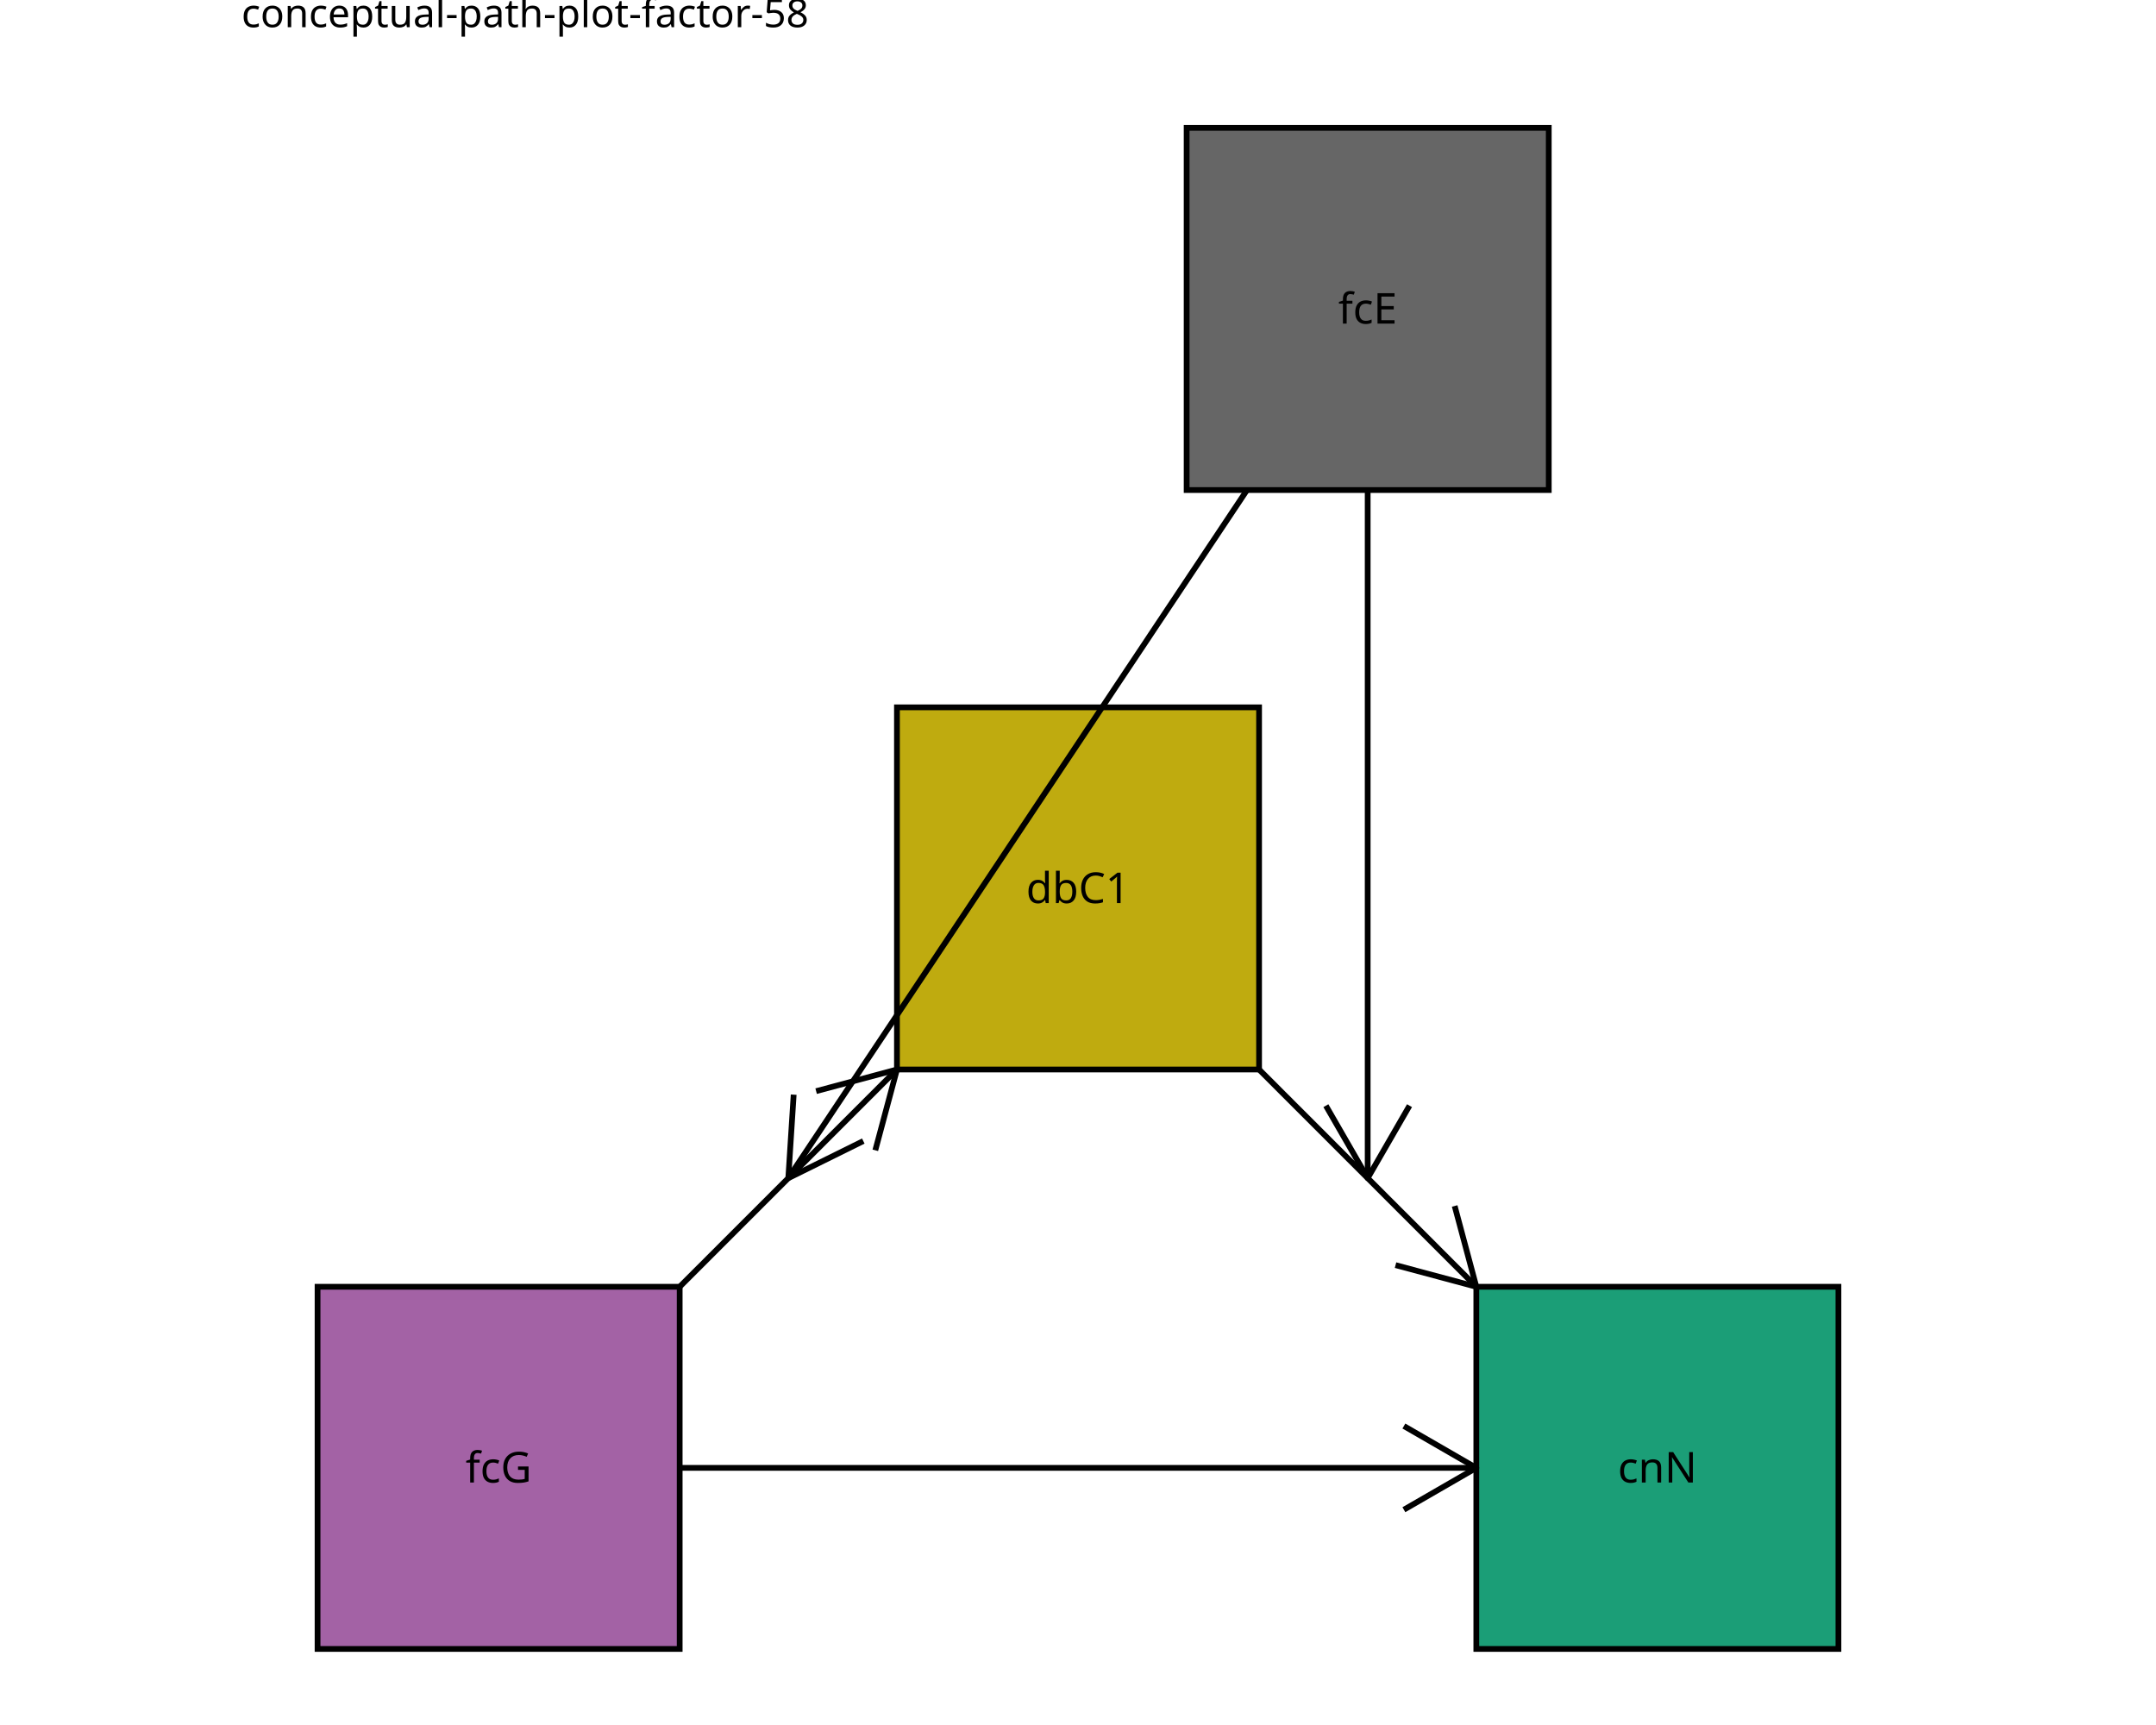
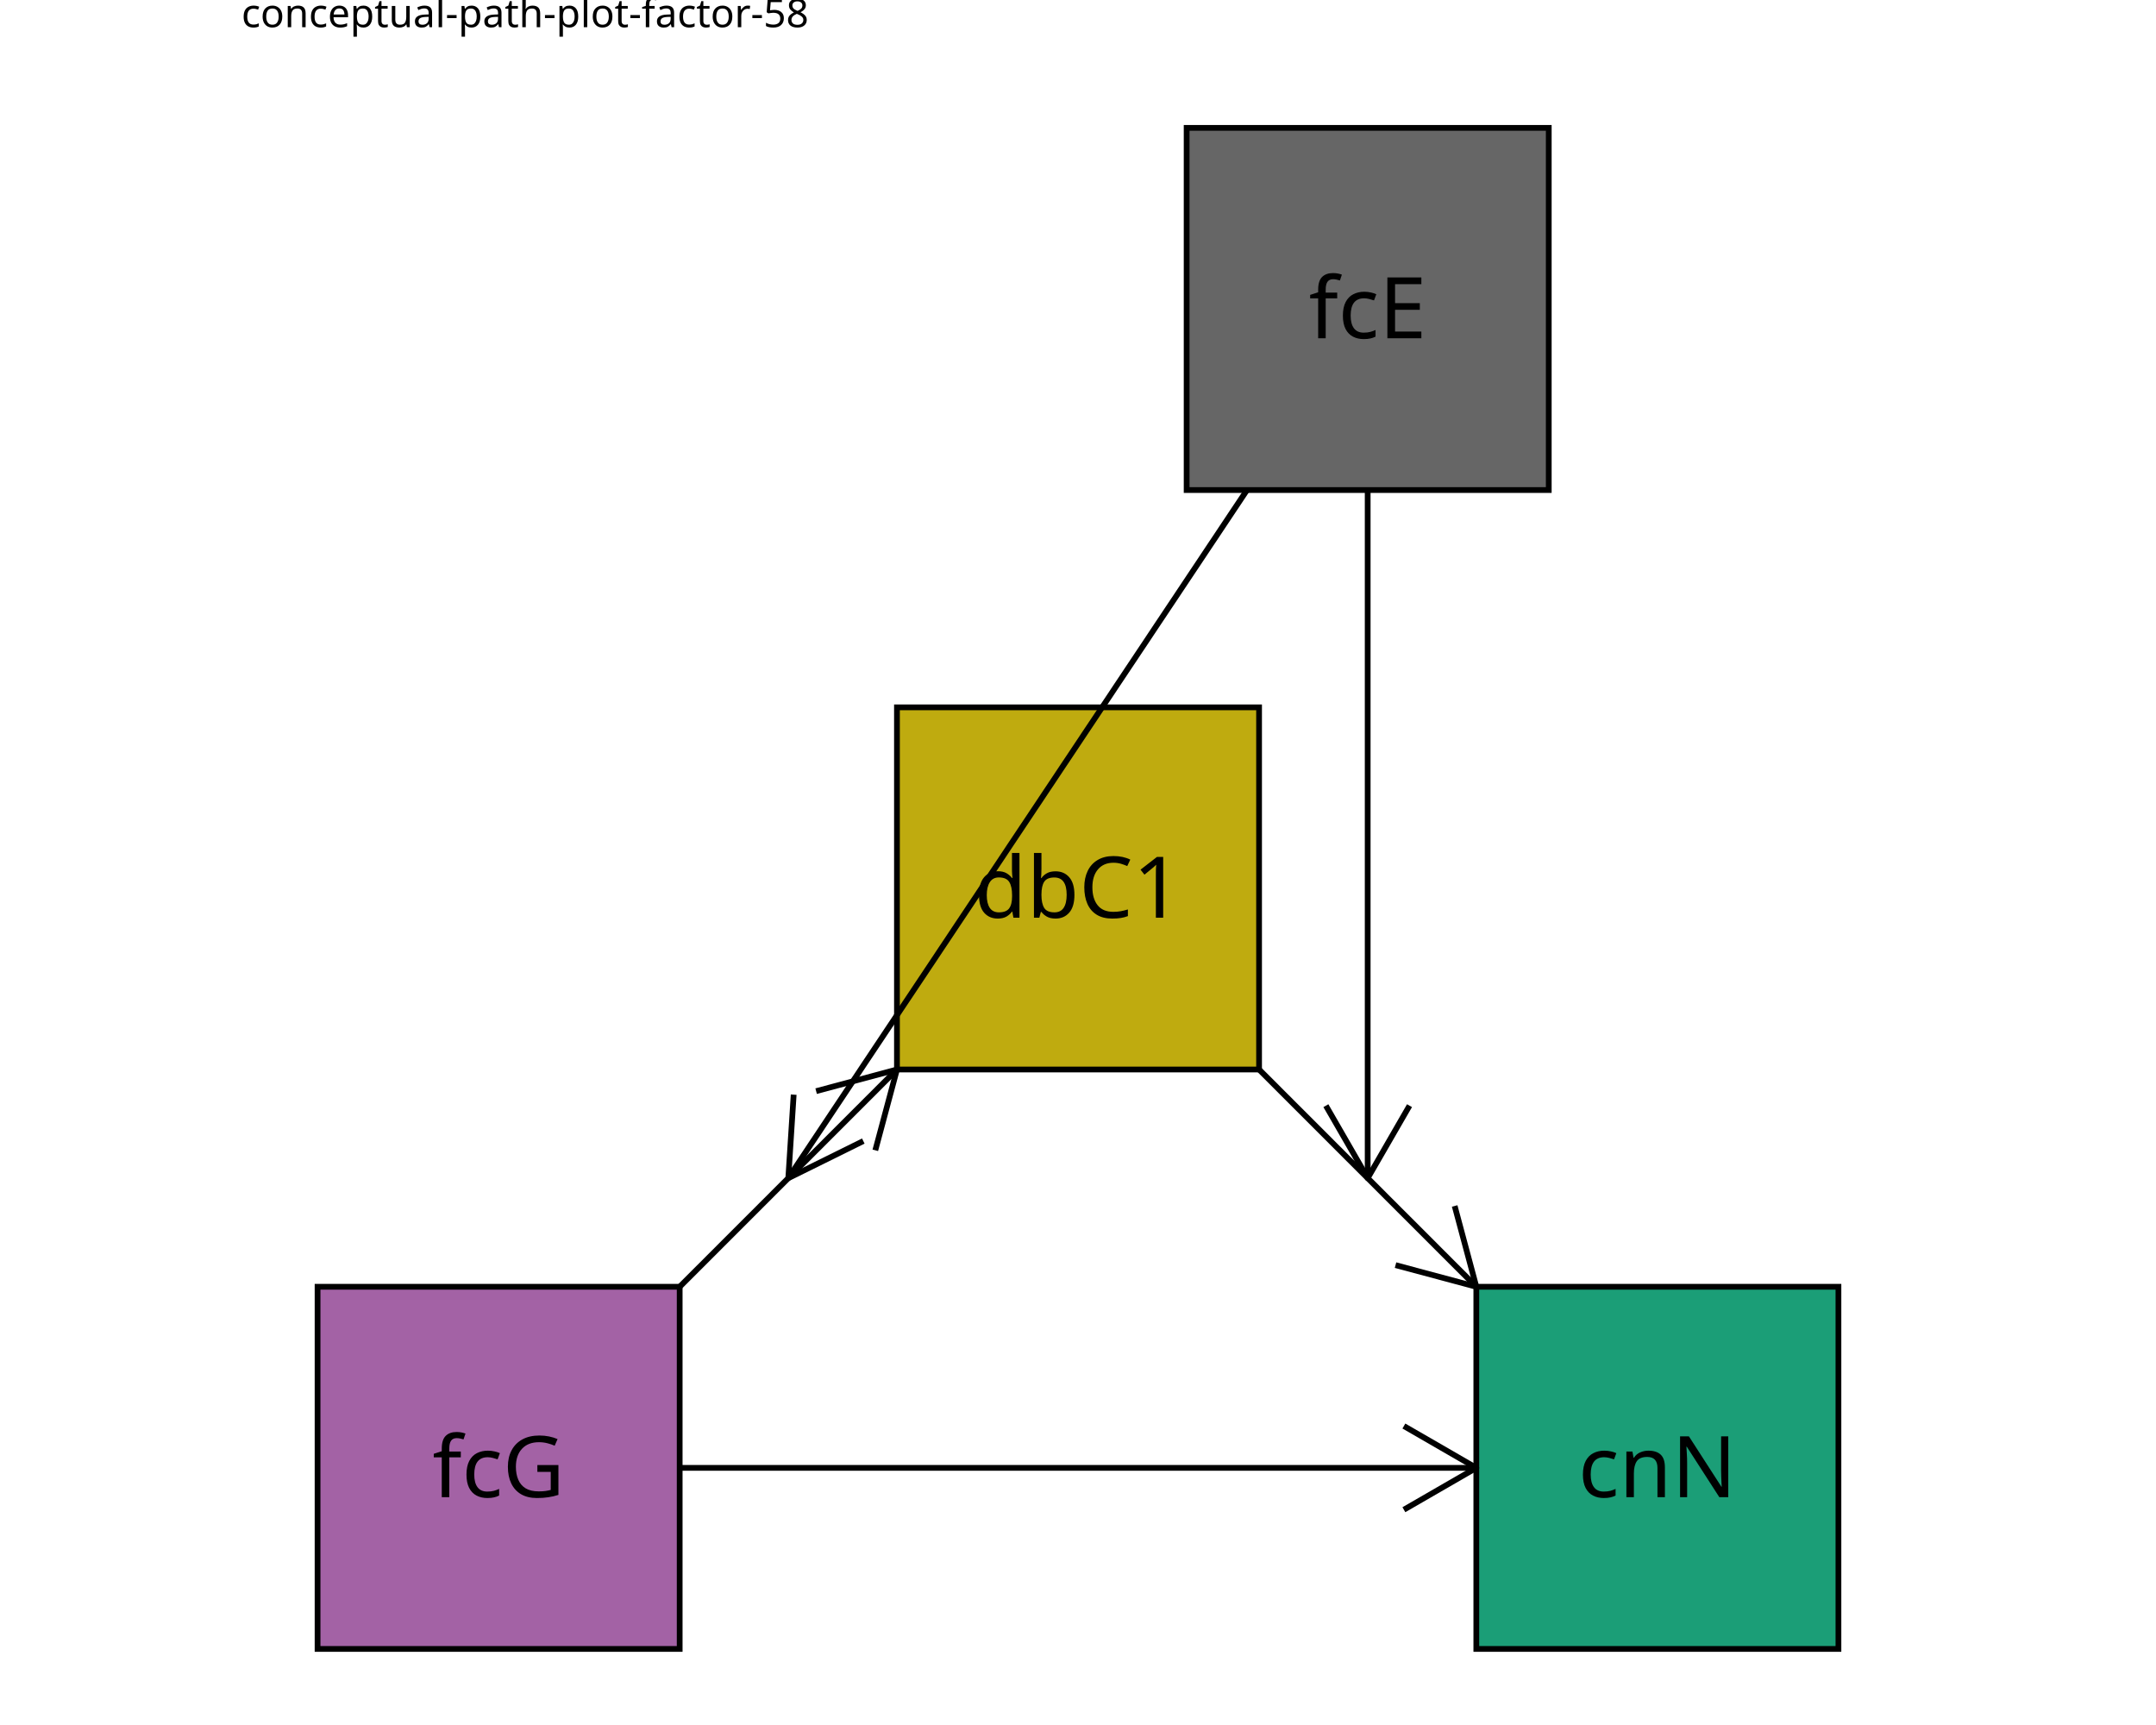
<svg xmlns="http://www.w3.org/2000/svg" class="svglite" data-engine-version="2.0" width="720.00pt" height="576.00pt" viewBox="0 0 720.00 576.00">
  <defs>
    <style type="text/css">
    .svglite line, .svglite polyline, .svglite polygon, .svglite path, .svglite rect, .svglite circle {
      fill: none;
      stroke: #000000;
      stroke-linecap: round;
      stroke-linejoin: round;
      stroke-miterlimit: 10.00;
    }
  </style>
  </defs>
  <rect width="100%" height="100%" style="stroke: none; fill: #FFFFFF;" />
  <defs>
    <clipPath id="cpMC4wMHw3MjAuMDB8MC4wMHw1NzYuMDA=">
      <rect x="0.00" y="0.00" width="720.00" height="576.00" />
    </clipPath>
  </defs>
  <g clip-path="url(#cpMC4wMHw3MjAuMDB8MC4wMHw1NzYuMDA=)">
</g>
  <defs>
    <clipPath id="cpODAuNjV8NjM5LjM1fDAuMDB8NTc2LjAw">
      <rect x="80.65" y="0.00" width="558.70" height="576.00" />
    </clipPath>
  </defs>
  <g clip-path="url(#cpODAuNjV8NjM5LjM1fDAuMDB8NTc2LjAw)">
    <rect x="80.65" y="0.00" width="558.70" height="576.00" style="stroke-width: 10.67; stroke: none;" />
  </g>
  <g clip-path="url(#cpMC4wMHw3MjAuMDB8MC4wMHw1NzYuMDA=)">
</g>
  <defs>
    <clipPath id="cpODAuNjV8NjM5LjM1fDE3LjMwfDU3Ni4wMA==">
      <rect x="80.65" y="17.30" width="558.70" height="558.70" />
    </clipPath>
  </defs>
  <g clip-path="url(#cpODAuNjV8NjM5LjM1fDE3LjMwfDU3Ni4wMA==)">
    <rect x="80.65" y="17.30" width="558.70" height="558.70" style="stroke-width: 10.67; stroke: none;" />
    <rect x="106.05" y="429.67" width="120.93" height="120.93" style="stroke-width: 1.92; stroke-linecap: butt; stroke-linejoin: miter; fill: #A362A5;" />
    <rect x="493.02" y="429.67" width="120.93" height="120.93" style="stroke-width: 1.92; stroke-linecap: butt; stroke-linejoin: miter; fill: #1B9E77;" />
    <rect x="299.54" y="236.19" width="120.93" height="120.93" style="stroke-width: 1.92; stroke-linecap: butt; stroke-linejoin: miter; fill: #BFAB0F;" />
    <rect x="396.28" y="42.70" width="120.93" height="120.93" style="stroke-width: 1.92; stroke-linecap: butt; stroke-linejoin: miter; fill: #666666;" />
    <rect x="202.79" y="332.93" width="120.93" height="120.93" style="stroke-width: 1.92; stroke: none; stroke-linecap: butt; stroke-linejoin: miter;" />
    <rect x="396.28" y="332.93" width="120.93" height="120.93" style="stroke-width: 1.92; stroke: none; stroke-linecap: butt; stroke-linejoin: miter;" />
    <polyline points="226.98,490.14 229.05,490.14 232.96,490.14 236.87,490.14 240.78,490.14 244.69,490.14 248.60,490.14 252.51,490.14 256.42,490.14 260.32,490.14 264.23,490.14 268.14,490.14 272.05,490.14 275.96,490.14 279.87,490.14 283.78,490.14 287.69,490.14 291.60,490.14 295.50,490.14 299.41,490.14 303.32,490.14 307.23,490.14 311.14,490.14 315.05,490.14 318.96,490.14 322.87,490.14 326.77,490.14 330.68,490.14 334.59,490.14 338.50,490.14 342.41,490.14 346.32,490.14 350.23,490.14 354.14,490.14 358.05,490.14 361.95,490.14 365.86,490.14 369.77,490.14 373.68,490.14 377.59,490.14 381.50,490.14 385.41,490.14 389.32,490.14 393.23,490.14 397.13,490.14 401.04,490.14 404.95,490.14 408.86,490.14 412.77,490.14 416.68,490.14 420.59,490.14 424.50,490.14 428.40,490.14 432.31,490.14 436.22,490.14 440.13,490.14 444.04,490.14 447.95,490.14 451.86,490.14 455.77,490.14 459.68,490.14 463.58,490.14 467.49,490.14 471.40,490.14 475.31,490.14 479.22,490.14 483.13,490.14 487.04,490.14 490.95,490.14 493.02,490.14 " style="stroke-width: 1.92; stroke-linecap: butt;" />
    <polyline points="468.83,504.11 493.02,490.14 468.83,476.17 " style="stroke-width: 1.92; stroke-linecap: butt;" />
    <polyline points="226.98,429.67 227.10,429.55 229.05,427.60 231.01,425.64 232.96,423.69 234.92,421.74 236.87,419.78 238.83,417.83 240.78,415.87 242.73,413.92 244.69,411.96 246.64,410.01 248.60,408.05 250.55,406.10 252.51,404.15 254.46,402.19 256.42,400.24 258.37,398.28 260.32,396.33 262.28,394.37 264.23,392.42 266.19,390.46 268.14,388.51 270.10,386.56 272.05,384.60 274.01,382.65 275.96,380.69 277.91,378.74 279.87,376.78 281.82,374.83 283.78,372.87 285.73,370.92 287.69,368.97 289.64,367.01 291.60,365.06 293.55,363.10 295.50,361.15 297.46,359.19 299.41,357.24 299.54,357.12 " style="stroke-width: 1.92; stroke-linecap: butt;" />
    <polyline points="292.31,384.10 299.54,357.12 272.55,364.35 " style="stroke-width: 1.92; stroke-linecap: butt;" />
    <polyline points="420.46,357.12 420.59,357.24 422.54,359.19 424.50,361.15 426.45,363.10 428.40,365.06 430.36,367.01 432.31,368.97 434.27,370.92 436.22,372.87 438.18,374.83 440.13,376.78 442.09,378.74 444.04,380.69 445.99,382.65 447.95,384.60 449.90,386.56 451.86,388.51 453.81,390.46 455.77,392.42 457.72,394.37 459.68,396.33 461.63,398.28 463.58,400.24 465.54,402.19 467.49,404.15 469.45,406.10 471.40,408.05 473.36,410.01 475.31,411.96 477.27,413.92 479.22,415.87 481.17,417.83 483.13,419.78 485.08,421.74 487.04,423.69 488.99,425.64 490.95,427.60 492.90,429.55 493.02,429.67 " style="stroke-width: 1.92; stroke-linecap: butt;" />
    <polyline points="466.04,422.44 493.02,429.67 485.79,402.69 " style="stroke-width: 1.92; stroke-linecap: butt;" />
    <polyline points="416.43,163.63 415.70,164.73 413.75,167.66 411.79,170.59 409.84,173.52 407.88,176.46 405.93,179.39 403.97,182.32 402.02,185.25 400.07,188.18 398.11,191.11 396.16,194.04 394.20,196.98 392.25,199.91 390.29,202.84 388.34,205.77 386.38,208.70 384.43,211.63 382.48,214.57 380.52,217.50 378.57,220.43 376.61,223.36 374.66,226.29 372.70,229.22 370.75,232.16 368.79,235.09 366.84,238.02 364.89,240.95 362.93,243.88 360.98,246.81 359.02,249.75 357.07,252.68 355.11,255.61 353.16,258.54 351.21,261.47 349.25,264.40 347.30,267.34 345.34,270.27 343.39,273.20 341.43,276.13 339.48,279.06 337.52,281.99 335.57,284.93 333.62,287.86 331.66,290.79 329.71,293.72 327.75,296.65 325.80,299.58 323.84,302.52 321.89,305.45 319.93,308.38 317.98,311.31 316.03,314.24 314.07,317.17 312.12,320.11 310.16,323.04 308.21,325.97 306.25,328.90 304.30,331.83 302.34,334.76 300.39,337.69 298.44,340.63 296.48,343.56 294.53,346.49 292.57,349.42 290.62,352.35 288.66,355.28 286.71,358.22 284.75,361.15 282.80,364.08 280.85,367.01 278.89,369.94 276.94,372.87 274.98,375.81 273.03,378.74 271.07,381.67 269.12,384.60 267.16,387.53 265.21,390.46 263.26,393.40 " style="stroke-width: 1.92; stroke-linecap: butt;" />
    <polyline points="265.05,365.52 263.26,393.40 288.30,381.01 " style="stroke-width: 1.92; stroke-linecap: butt;" />
    <polyline points="456.74,163.63 456.74,164.73 456.74,167.66 456.74,170.59 456.74,173.52 456.74,176.46 456.74,179.39 456.74,182.32 456.74,185.25 456.74,188.18 456.74,191.11 456.74,194.04 456.74,196.98 456.74,199.91 456.74,202.84 456.74,205.77 456.74,208.70 456.74,211.63 456.74,214.57 456.74,217.50 456.74,220.43 456.74,223.36 456.74,226.29 456.74,229.22 456.74,232.16 456.74,235.09 456.74,238.02 456.74,240.95 456.74,243.88 456.74,246.81 456.74,249.75 456.74,252.68 456.74,255.61 456.74,258.54 456.74,261.47 456.74,264.40 456.74,267.34 456.74,270.27 456.74,273.20 456.74,276.13 456.74,279.06 456.74,281.99 456.74,284.93 456.74,287.86 456.74,290.79 456.74,293.72 456.74,296.65 456.74,299.58 456.74,302.52 456.74,305.45 456.74,308.38 456.74,311.31 456.74,314.24 456.74,317.17 456.74,320.11 456.74,323.04 456.74,325.97 456.74,328.90 456.74,331.83 456.74,334.76 456.74,337.69 456.74,340.63 456.74,343.56 456.74,346.49 456.74,349.42 456.74,352.35 456.74,355.28 456.74,358.22 456.74,361.15 456.74,364.08 456.74,367.01 456.74,369.94 456.74,372.87 456.74,375.81 456.74,378.74 456.74,381.67 456.74,384.60 456.74,387.53 456.74,390.46 456.74,393.40 " style="stroke-width: 1.92; stroke-linecap: butt;" />
    <polyline points="442.78,369.20 456.74,393.40 470.71,369.20 " style="stroke-width: 1.92; stroke-linecap: butt;" />
-     <text x="166.51" y="495.04" text-anchor="middle" style="font-size: 14.23px; font-family: sans;" textLength="22.14px" lengthAdjust="spacingAndGlyphs">fcG</text>
-     <text x="553.49" y="495.04" text-anchor="middle" style="font-size: 14.23px; font-family: sans;" textLength="25.31px" lengthAdjust="spacingAndGlyphs">cnN</text>
-     <text x="360.00" y="301.55" text-anchor="middle" style="font-size: 14.23px; font-family: sans;" textLength="34.02px" lengthAdjust="spacingAndGlyphs">dbC1</text>
-     <text x="456.74" y="108.06" text-anchor="middle" style="font-size: 14.23px; font-family: sans;" textLength="20.56px" lengthAdjust="spacingAndGlyphs">fcE</text>
+     <text x="166.51" y="499.93" text-anchor="middle" style="font-size: 28.45px; font-family: sans;" textLength="44.28px" lengthAdjust="spacingAndGlyphs">fcG</text>
+     <text x="553.49" y="499.93" text-anchor="middle" style="font-size: 28.45px; font-family: sans;" textLength="50.62px" lengthAdjust="spacingAndGlyphs">cnN</text>
+     <text x="360.00" y="306.44" text-anchor="middle" style="font-size: 28.45px; font-family: sans;" textLength="68.03px" lengthAdjust="spacingAndGlyphs">dbC1</text>
+     <text x="456.74" y="112.95" text-anchor="middle" style="font-size: 28.45px; font-family: sans;" textLength="41.13px" lengthAdjust="spacingAndGlyphs">fcE</text>
  </g>
  <g clip-path="url(#cpMC4wMHw3MjAuMDB8MC4wMHw1NzYuMDA=)">
    <text x="80.65" y="9.08" style="font-size: 13.20px; font-family: sans;" textLength="176.12px" lengthAdjust="spacingAndGlyphs">conceptual-path-plot-factor-58</text>
  </g>
</svg>
